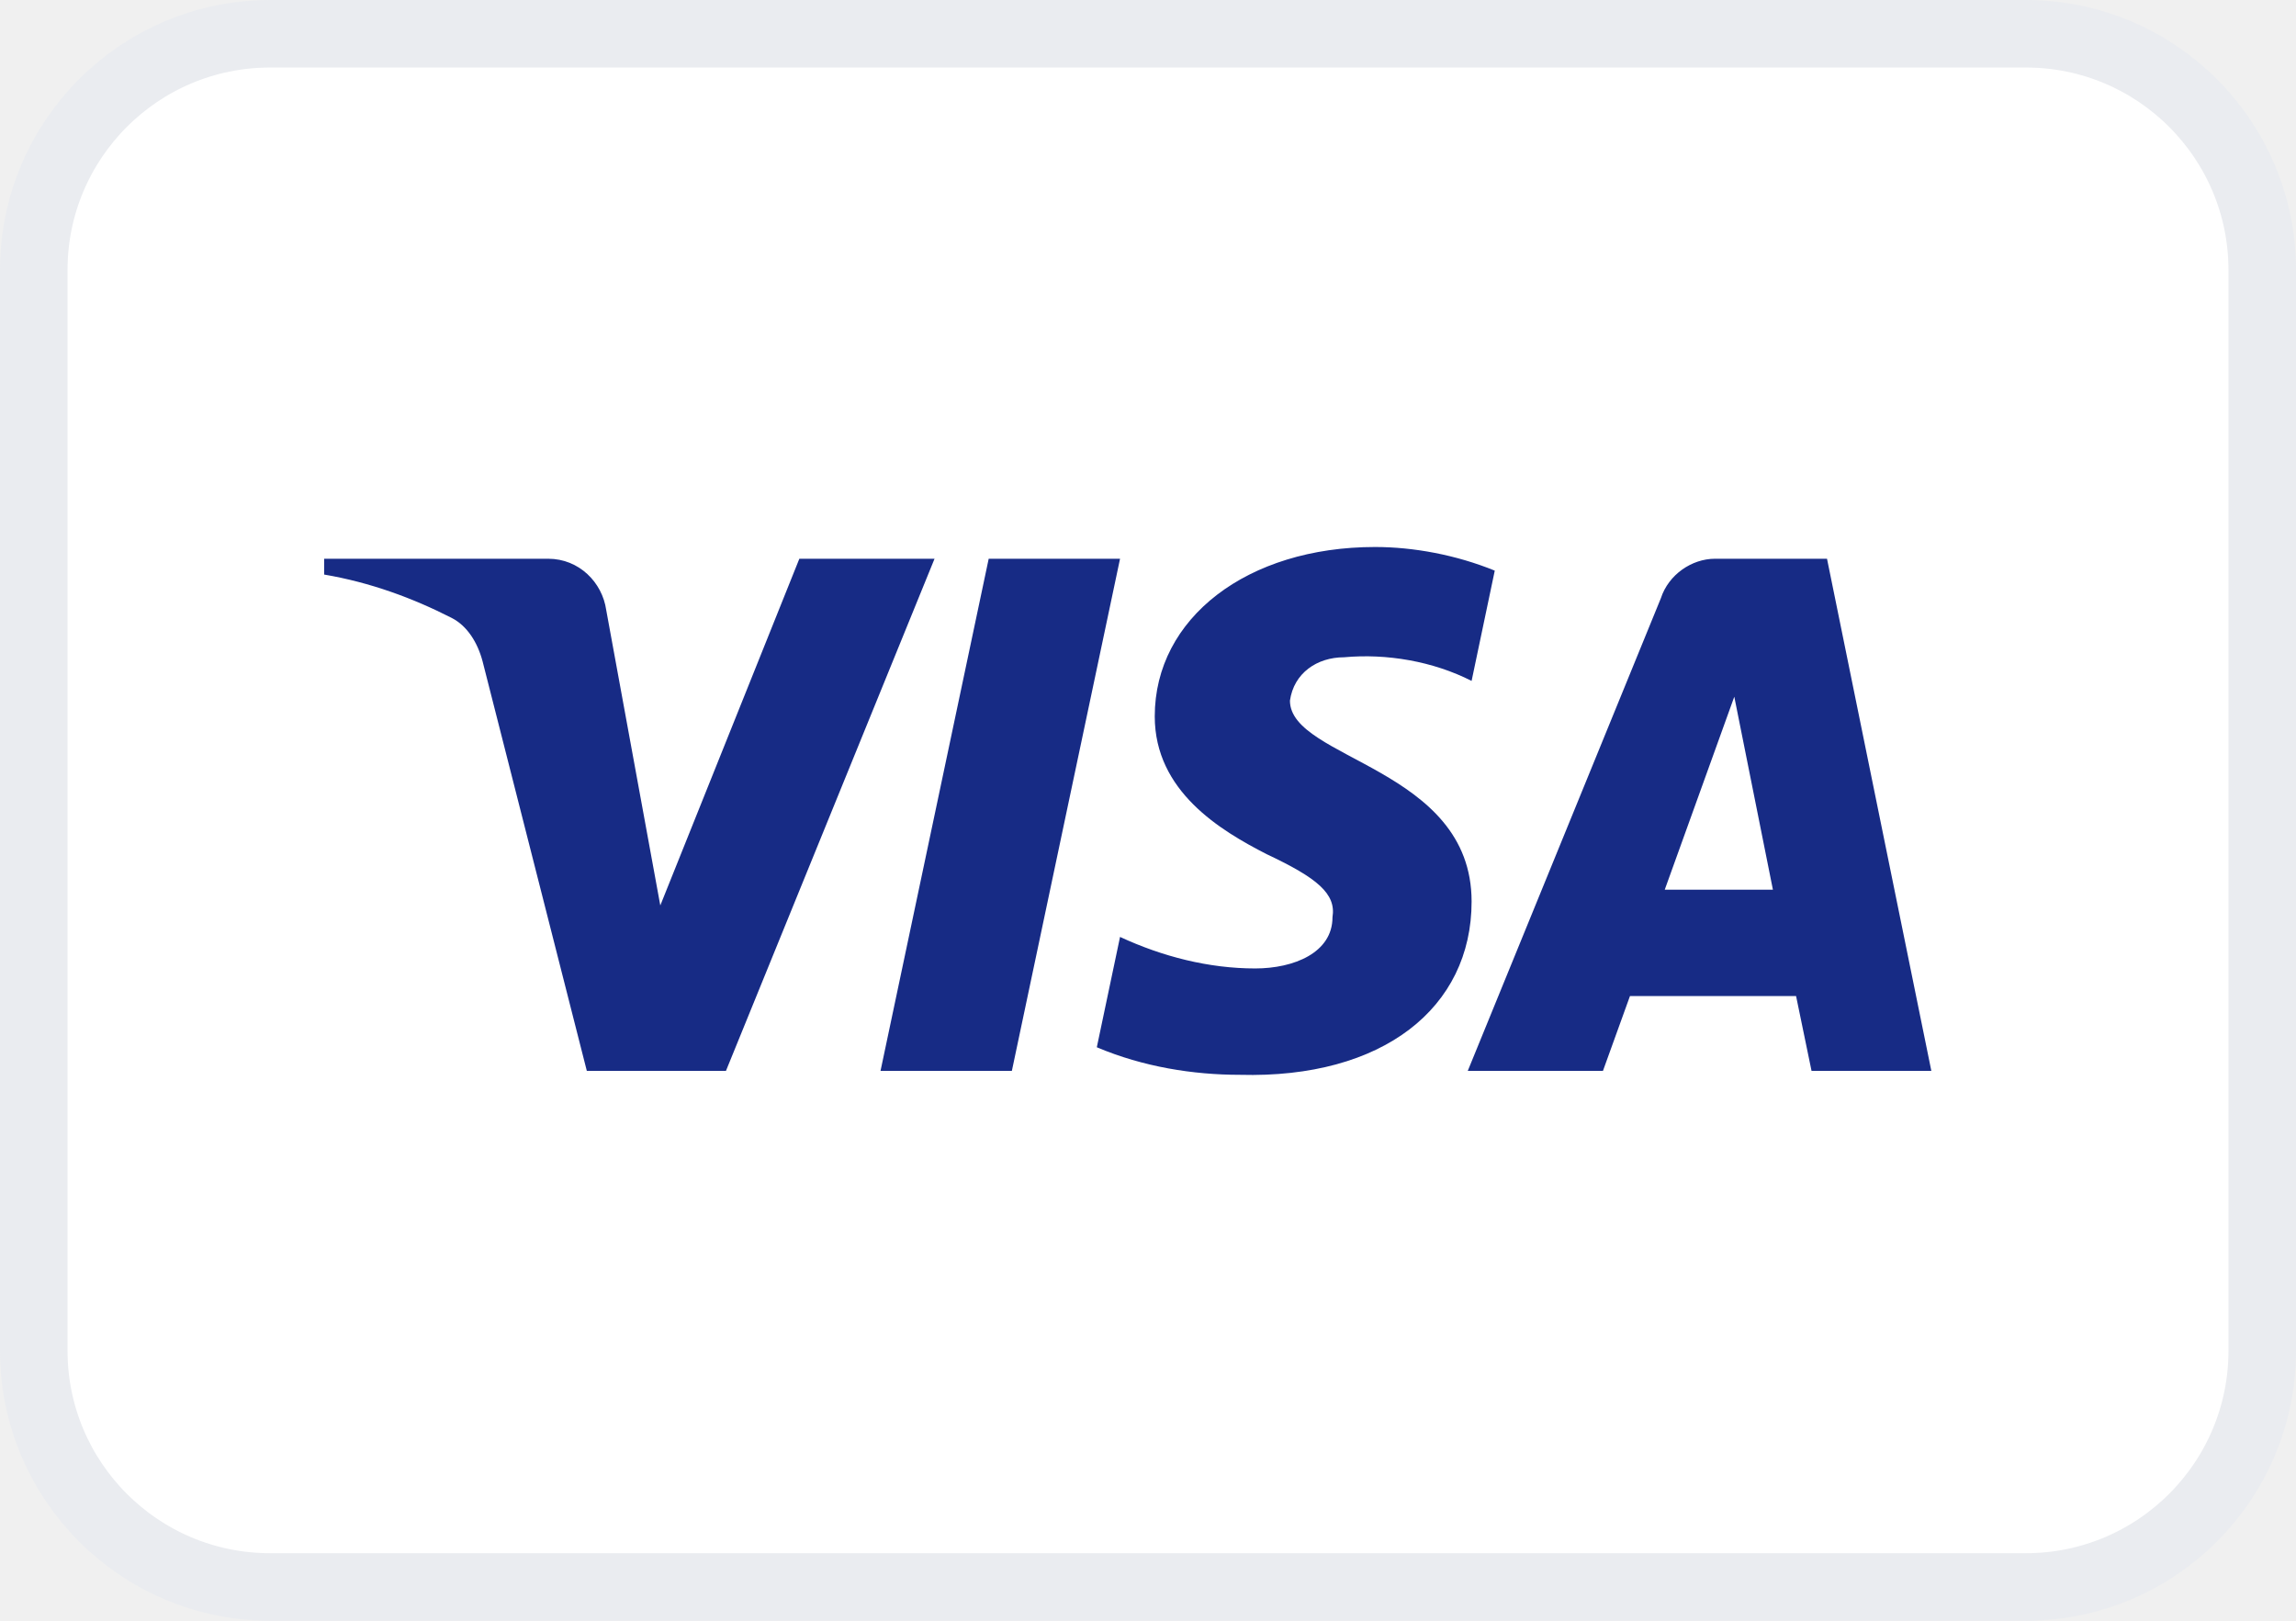
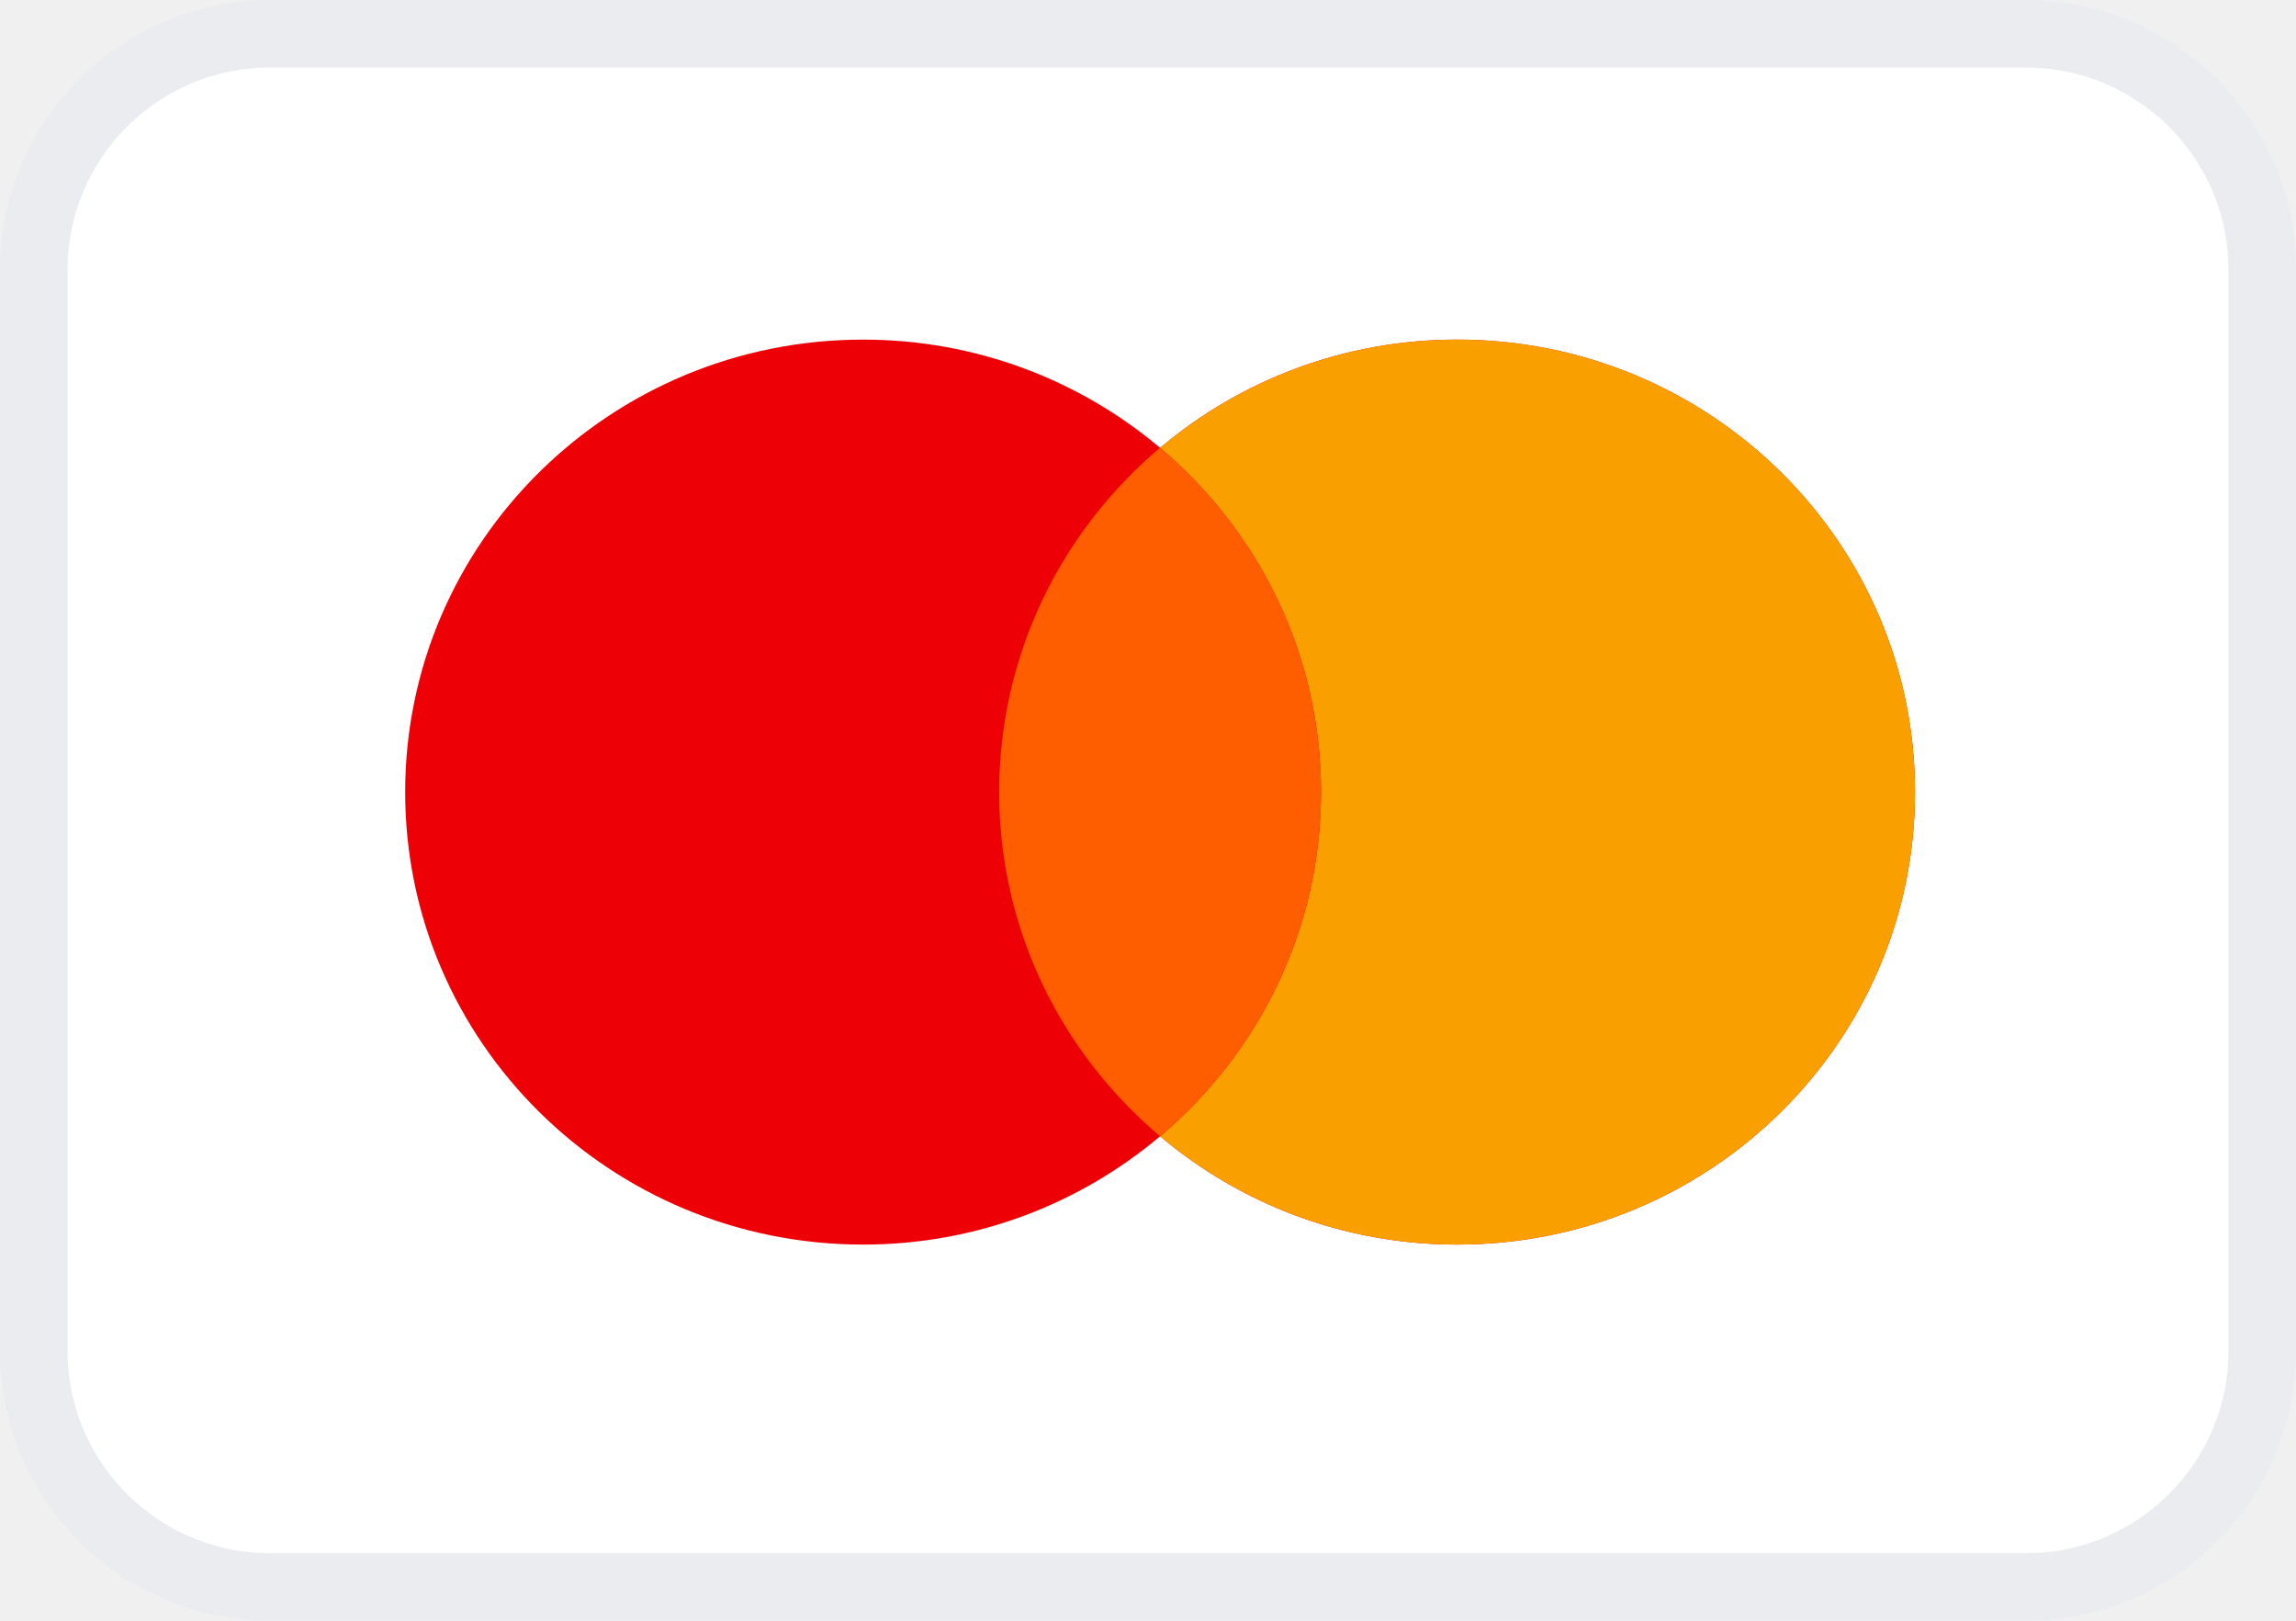
<svg xmlns="http://www.w3.org/2000/svg" width="34" height="24" viewBox="0 0 34 24" fill="none">
  <rect x="0.5" y="0.5" width="33" height="23" rx="3.5" fill="white" />
  <rect x="0.5" y="0.5" width="33" height="23" rx="3.5" stroke="#EAECF0" />
-   <path fill-rule="evenodd" clip-rule="evenodd" d="M10.75 15.858H8.69L7.146 9.792C7.072 9.513 6.917 9.266 6.688 9.15C6.116 8.858 5.487 8.625 4.8 8.508V8.274H8.118C8.576 8.274 8.919 8.625 8.977 9.033L9.778 13.408L11.837 8.274H13.839L10.75 15.858ZM14.984 15.858H13.039L14.641 8.274H16.586L14.984 15.858ZM19.102 10.375C19.16 9.967 19.503 9.733 19.904 9.733C20.534 9.675 21.22 9.792 21.792 10.083L22.135 8.45C21.563 8.217 20.933 8.1 20.362 8.1C18.474 8.1 17.1 9.15 17.1 10.608C17.1 11.717 18.073 12.299 18.76 12.65C19.503 13 19.789 13.233 19.732 13.583C19.732 14.108 19.16 14.341 18.588 14.341C17.901 14.341 17.215 14.166 16.586 13.874L16.242 15.508C16.929 15.799 17.672 15.916 18.359 15.916C20.476 15.974 21.792 14.925 21.792 13.35C21.792 11.366 19.102 11.25 19.102 10.375ZM28.6 15.858L27.055 8.274H25.396C25.053 8.274 24.709 8.508 24.595 8.858L21.735 15.858H23.737L24.137 14.75H26.597L26.826 15.858H28.6ZM25.682 10.317L26.254 13.175H24.652L25.682 10.317Z" fill="#172B85" />
+   <path d="M21.577 5.029C25.322 5.029 28.358 8.029 28.358 11.729C28.358 15.43 25.322 18.43 21.577 18.43C19.898 18.43 18.363 17.825 17.179 16.826C15.995 17.825 14.459 18.43 12.78 18.43C9.036 18.43 6 15.43 6 11.729C6 8.029 9.036 5.03 12.78 5.029C14.459 5.029 15.995 5.633 17.179 6.632C18.363 5.633 19.898 5.029 21.577 5.029Z" fill="#ED0006" />
+   <path d="M21.578 5.029C25.322 5.029 28.358 8.029 28.358 11.729C28.358 15.43 25.322 18.43 21.578 18.43C19.899 18.43 18.363 17.825 17.179 16.826C18.636 15.597 19.562 13.771 19.562 11.729C19.562 9.688 18.637 7.861 17.179 6.632C18.363 5.633 19.899 5.029 21.578 5.029Z" fill="#F9A000" />
+   <path d="M17.178 6.631C18.636 7.86 19.561 9.687 19.561 11.729C19.561 13.77 18.636 15.596 17.178 16.825C15.721 15.596 14.796 13.77 14.796 11.729C14.796 9.687 15.721 7.86 17.178 6.631Z" fill="#FF5E00" />
</svg>
